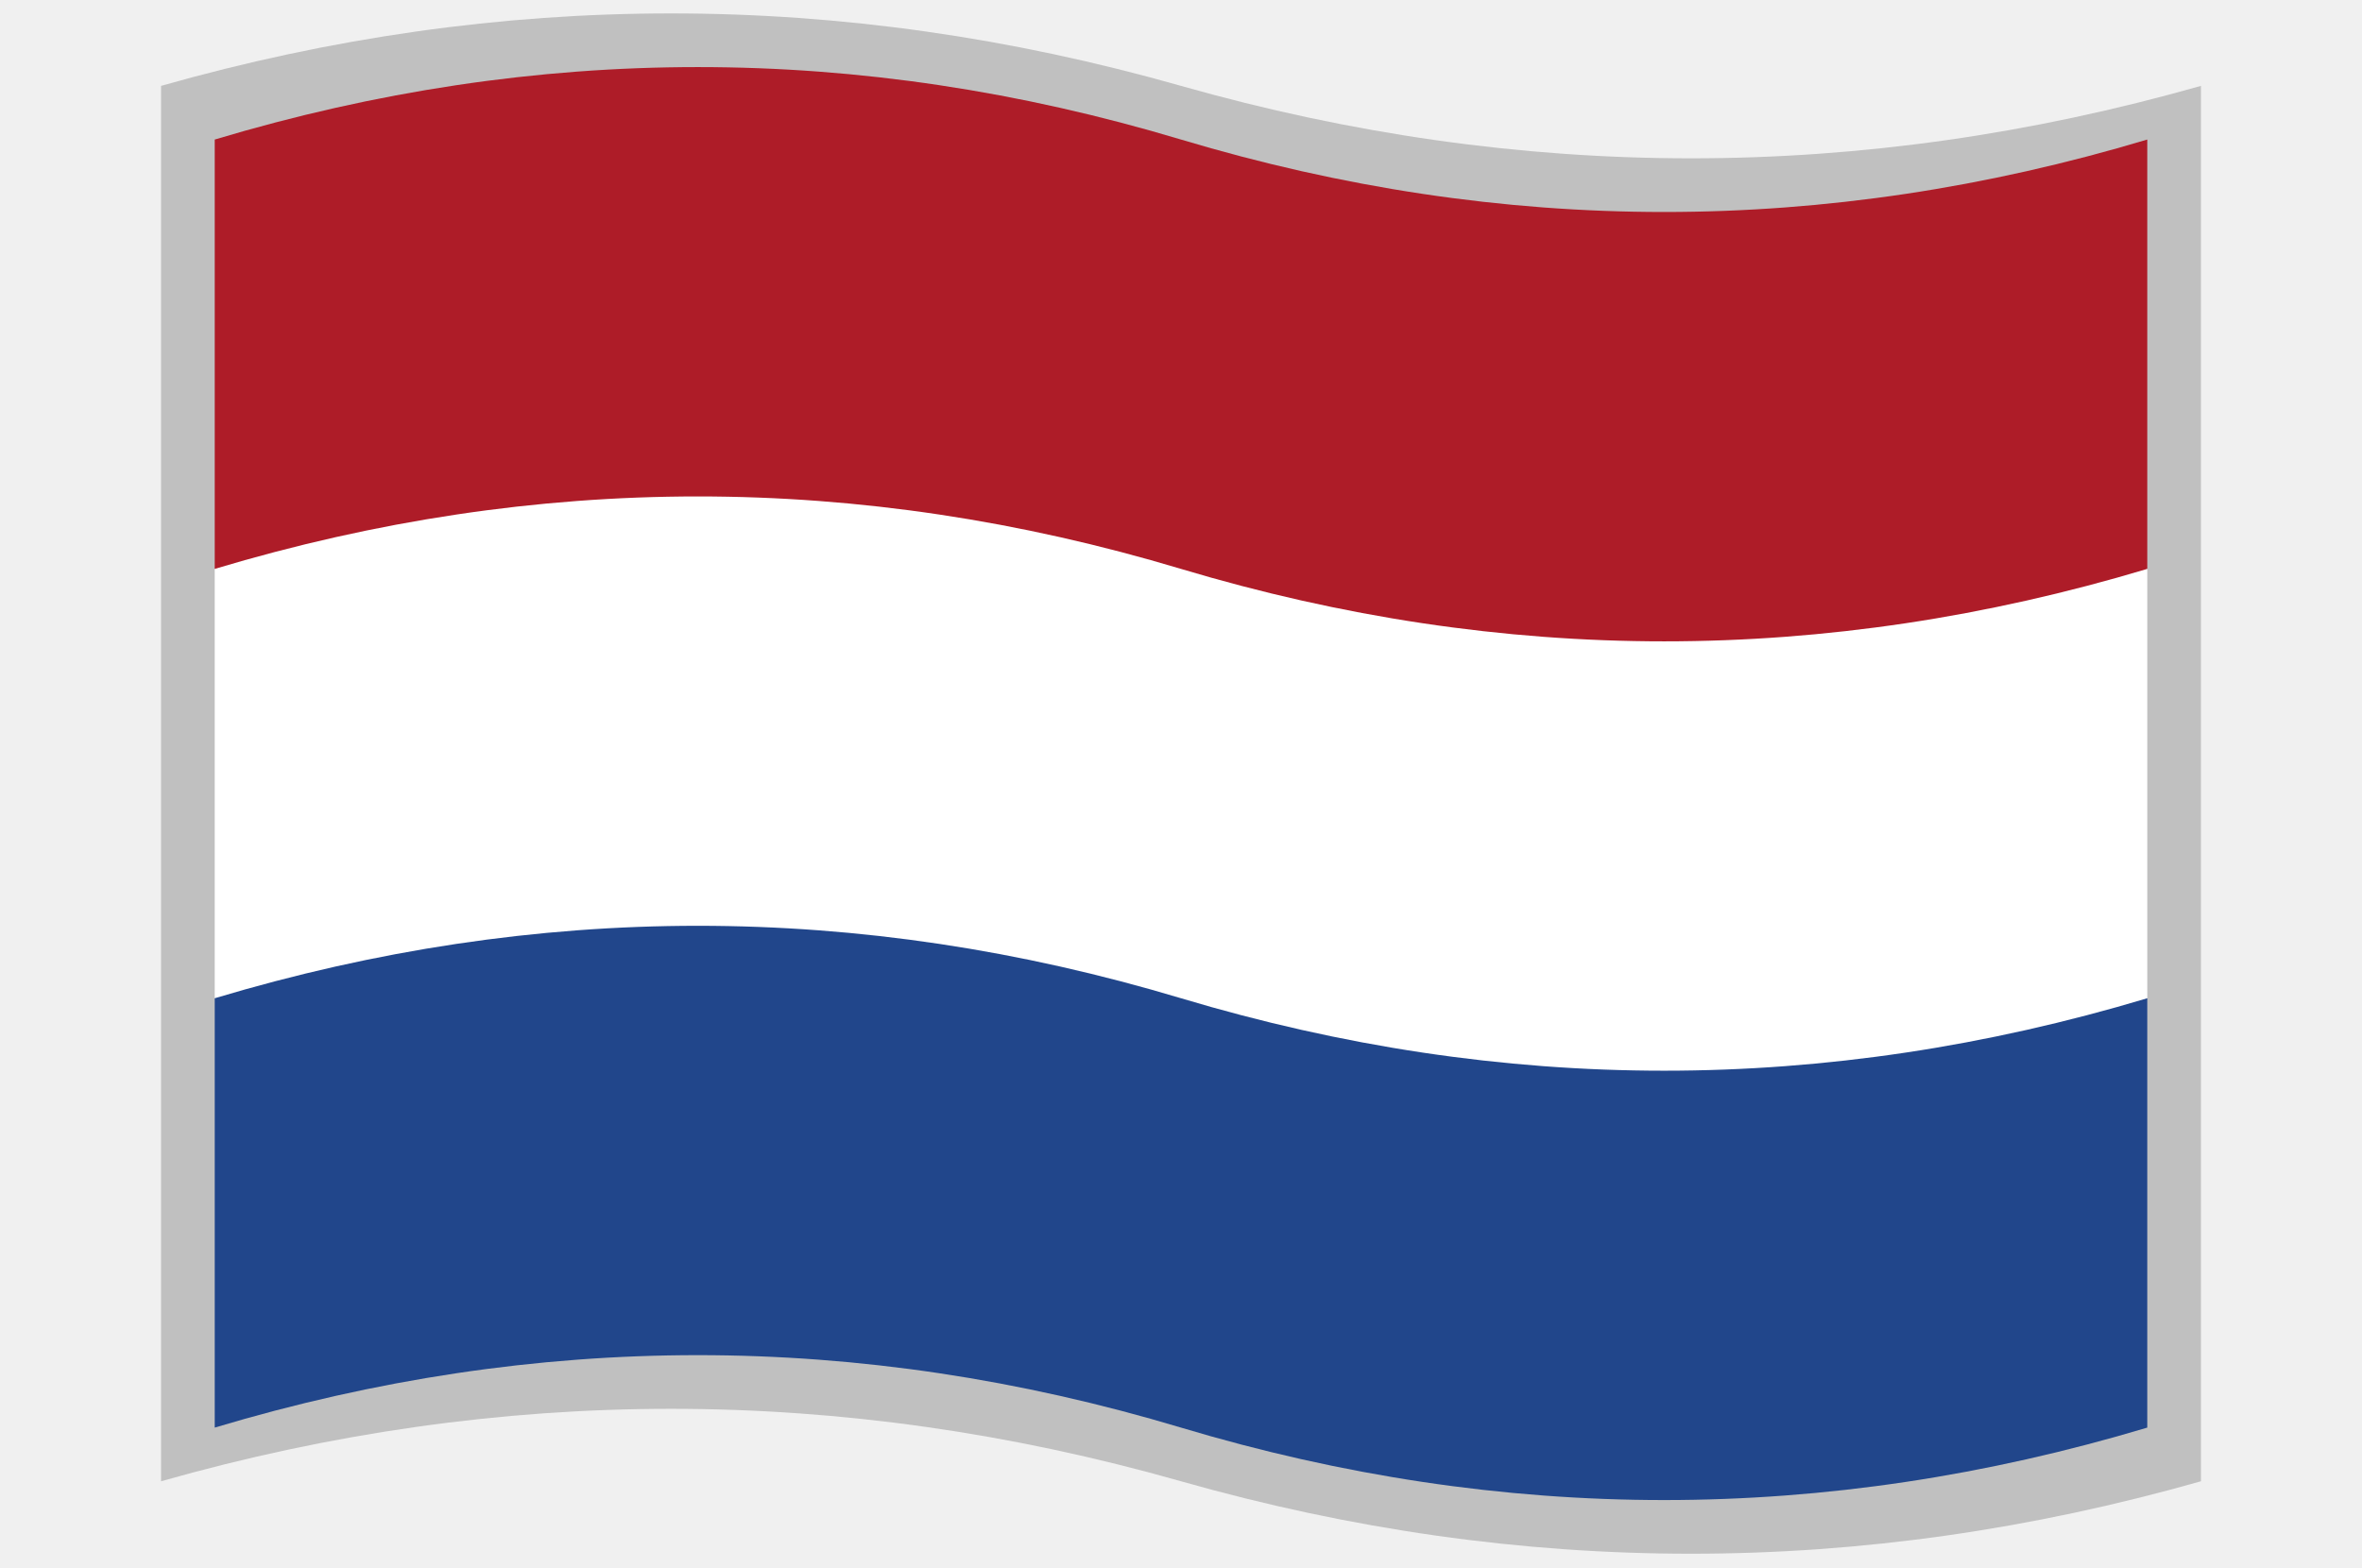
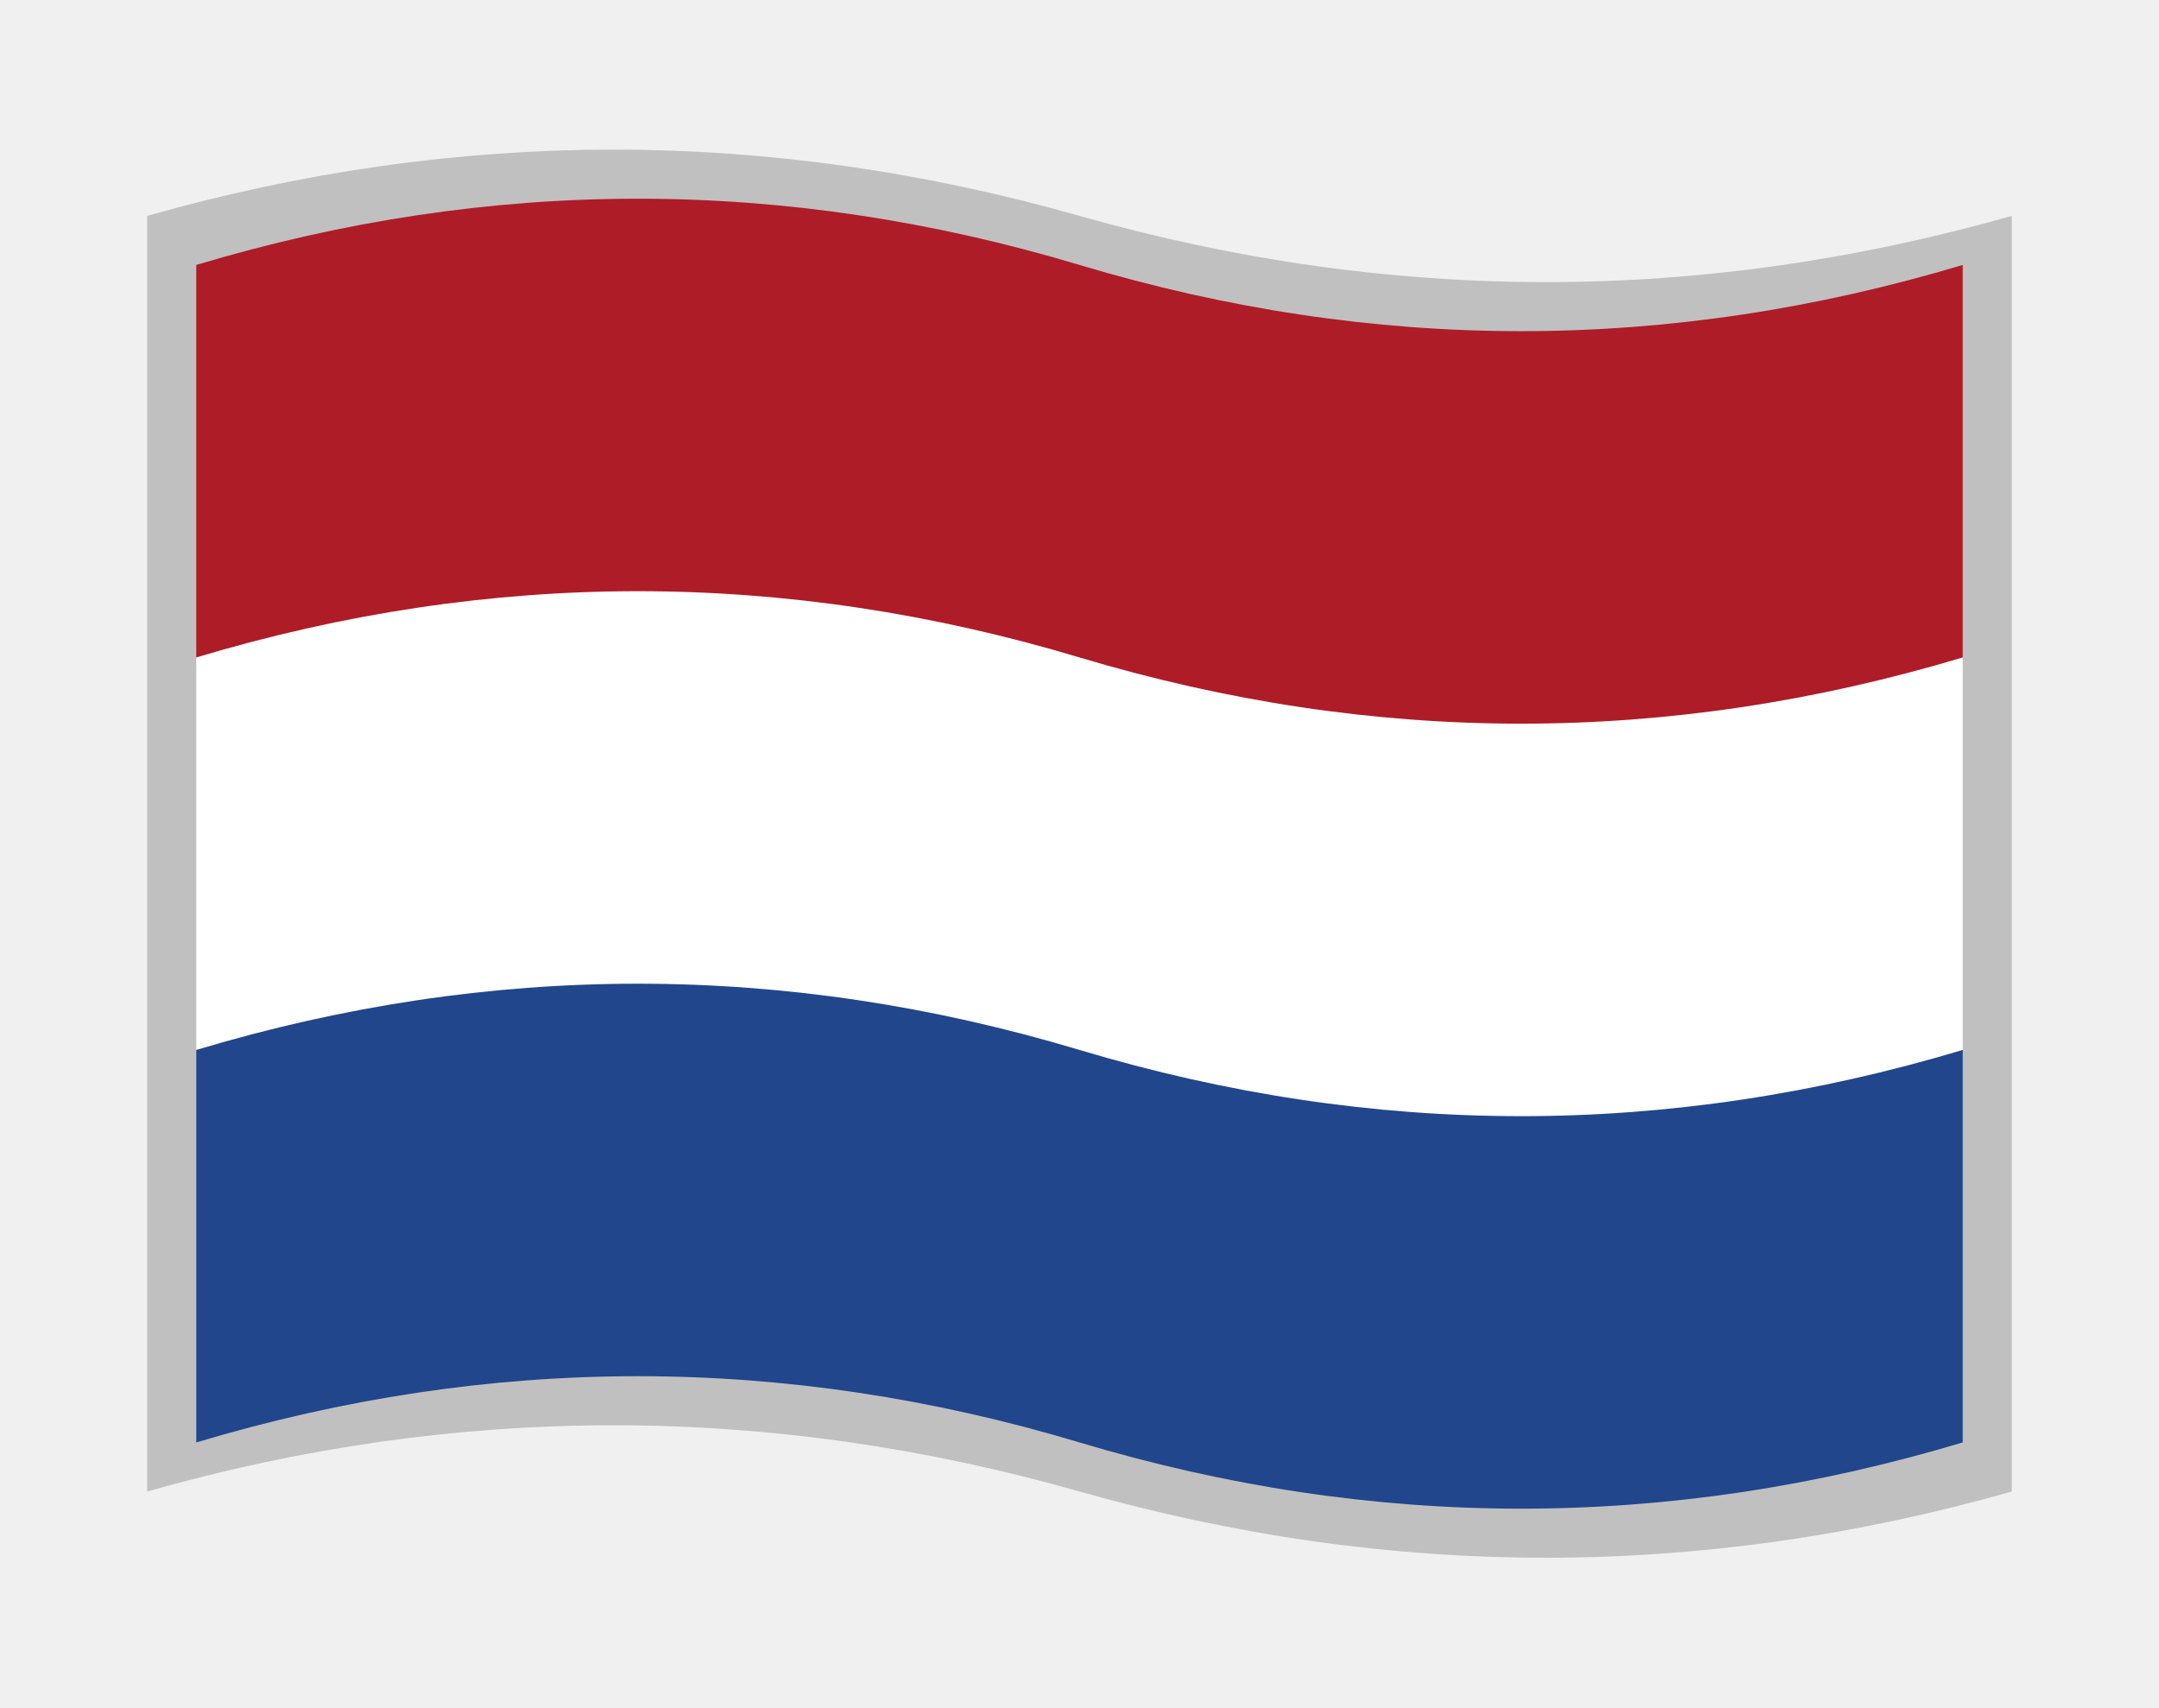
- <svg xmlns="http://www.w3.org/2000/svg" version="1.1" viewBox="-10 -10 440 292">
-   <path fill="#c0c0c0" d="M20 6q95 -27 190 0t190 0v260q-95 27 -190 0t-190 0z" />
-   <path fill="#ae1c28" d="M30  16q90 -27 180 0t180 0v80l-90 50h-180l-90 -50z" />
-   <path fill="#ffffff" d="M30  96q90 -27 180 0t180 0v80l-90 50h-180l-90 -50z" />
-   <path fill="#21468b" d="M30 176q90 -27 180 0t180 0v80q-90 27 -180 0t-180 0z" />
+ <svg xmlns="http://www.w3.org/2000/svg" version="1.1" viewBox="-10 -10 440 348">
+   <path fill="#c0c0c0" d="M20 34q95 -27 190 0t190 0v260q-95 27 -190 0t-190 0z" />
+   <path fill="#ae1c28" d="M30  44q90 -27 180 0t180 0v80l-90 50h-180l-90 -50z" />
+   <path fill="#ffffff" d="M30 124q90 -27 180 0t180 0v80l-90 50h-180l-90 -50z" />
+   <path fill="#21468b" d="M30 204q90 -27 180 0t180 0v80q-90 27 -180 0t-180 0z" />
</svg>
